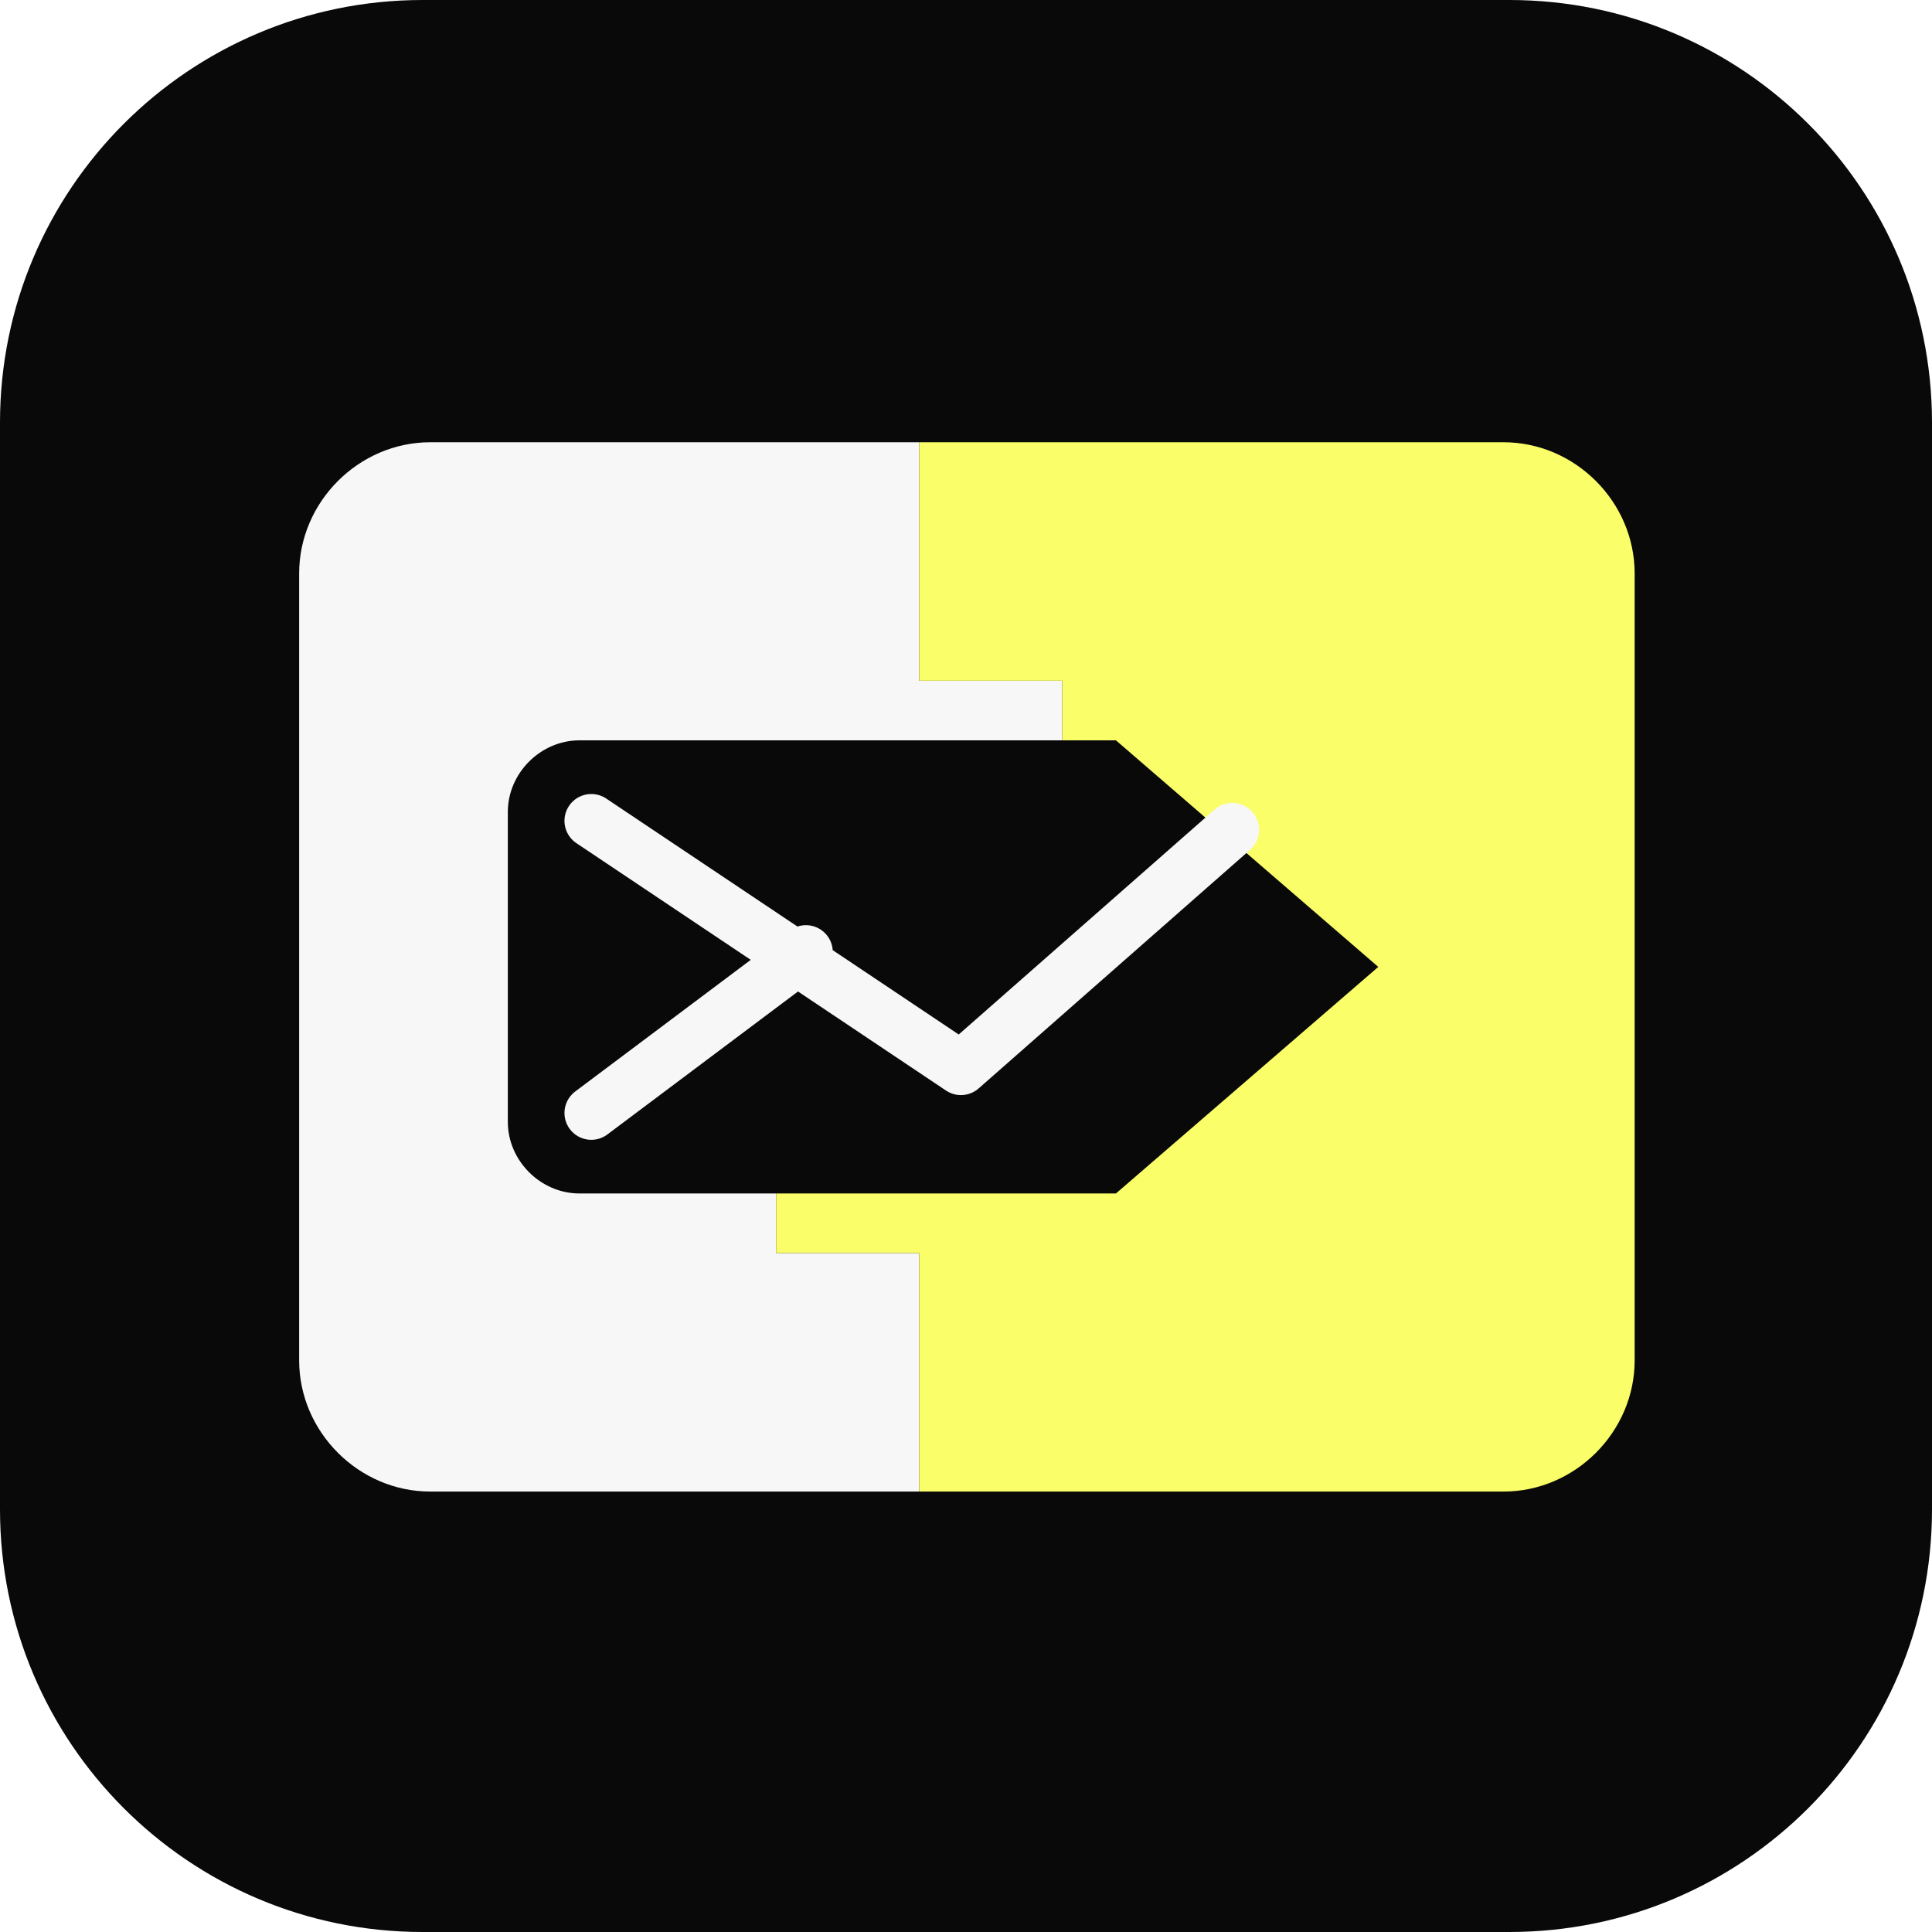
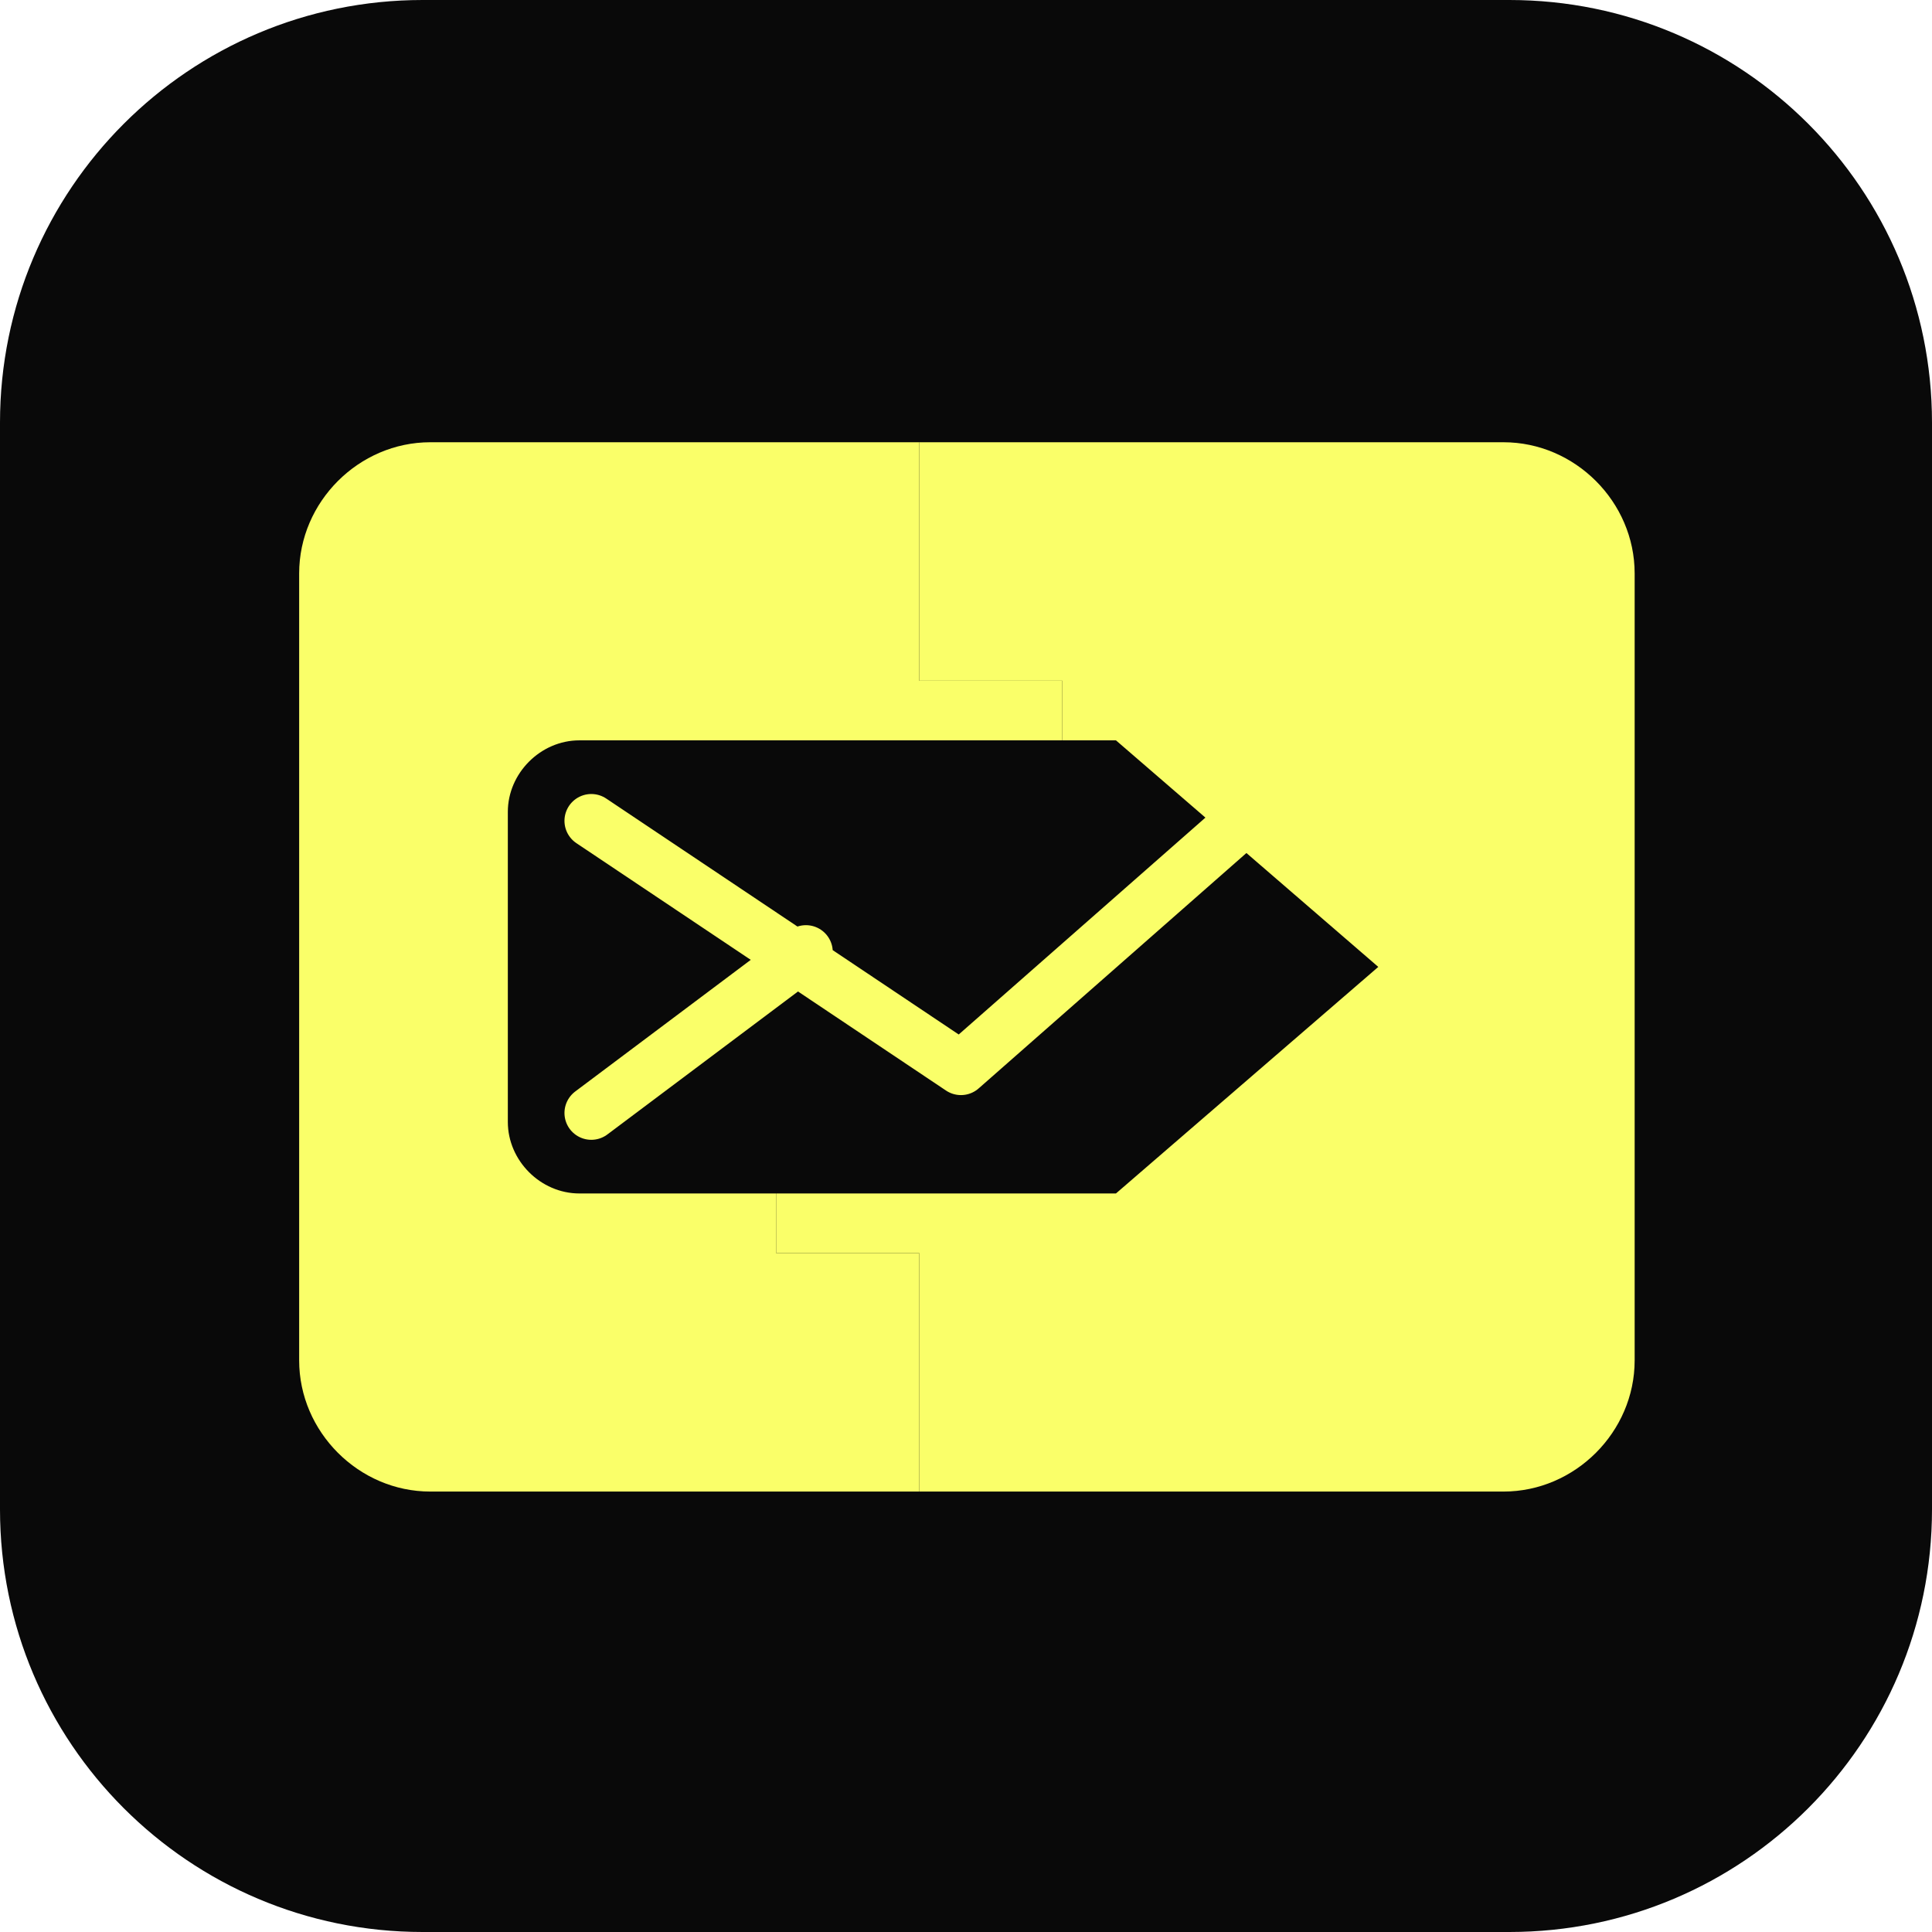
<svg xmlns="http://www.w3.org/2000/svg" viewBox="0 0 512 512" role="img" aria-labelledby="title desc">
  <rect width="512" height="512" rx="112" fill="#090909" />
  <g transform="translate(54 54) scale(.79)">
-     <path fill="#F7F7F7" d="M76 80h164v80h48v80h-48v32h-48v80h48v80H76c-24 0-44-20-44-44V124c0-24 20-44 44-44Z" />
+     <path fill="#FAFF69" d="M76 80h164v80h48v80h-48v32h-48v80h48v80H76c-24 0-44-20-44-44V124c0-24 20-44 44-44Z" />
    <path fill="#FAFF69" d="M240 80h196c24 0 44 20 44 44v264c0 24-20 44-44 44H240v-80h-48v-80h48v-32h48v-80h-48V80Z" />
    <path fill="#090909" d="M126 180h180l88 76-88 76H126c-13 0-24-11-24-24V204c0-13 11-24 24-24Z" />
-     <path d="m130 207 124 83 91-80M130 305l72-54" fill="none" stroke="#F7F7F7" stroke-width="18" stroke-linecap="round" stroke-linejoin="round" />
+     <path d="m130 207 124 83 91-80M130 305l72-54" fill="none" stroke="#FAFF69" stroke-width="18" stroke-linecap="round" stroke-linejoin="round" />
  </g>
</svg>
